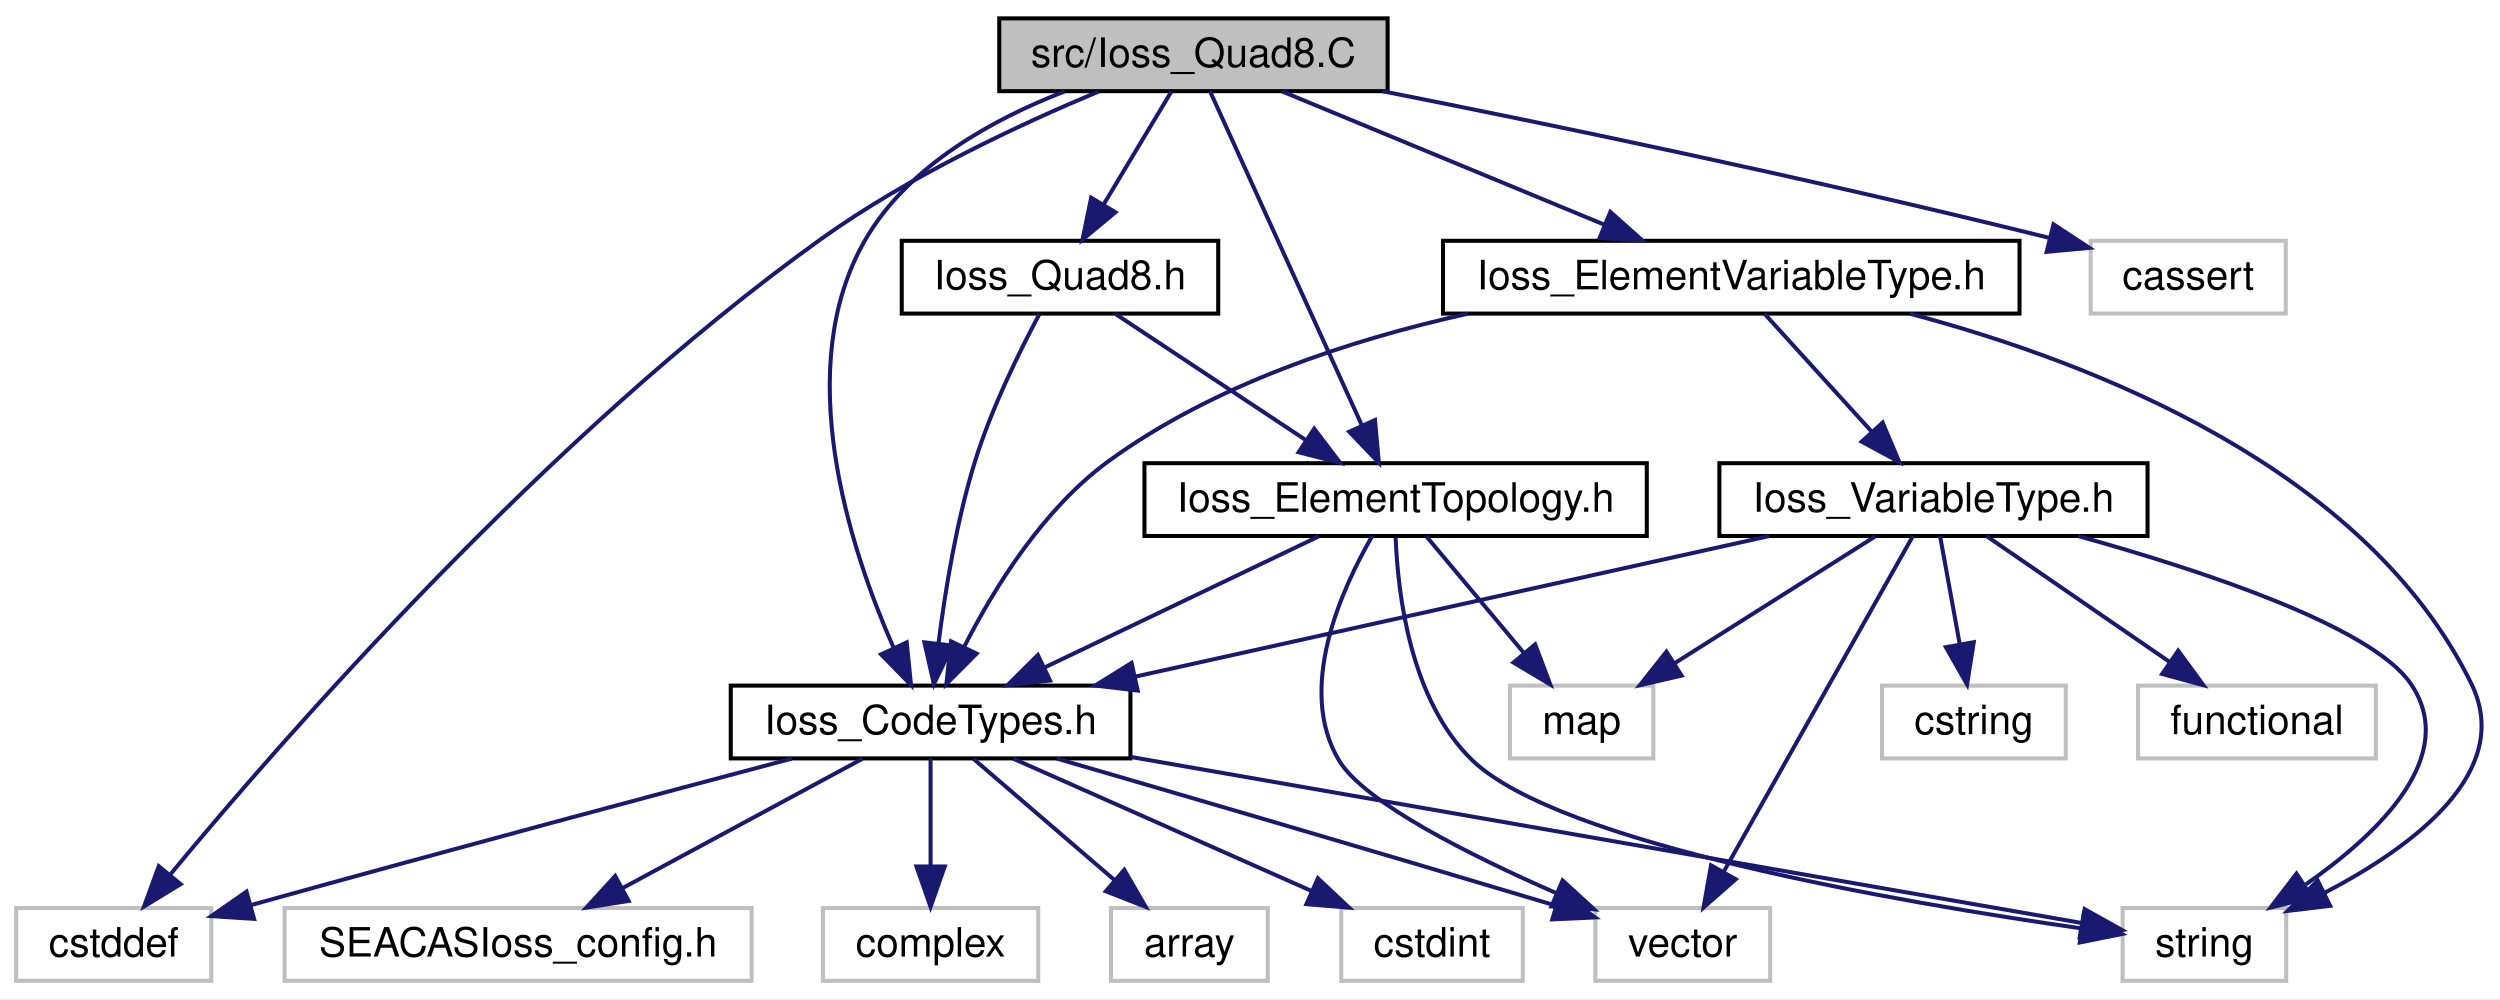
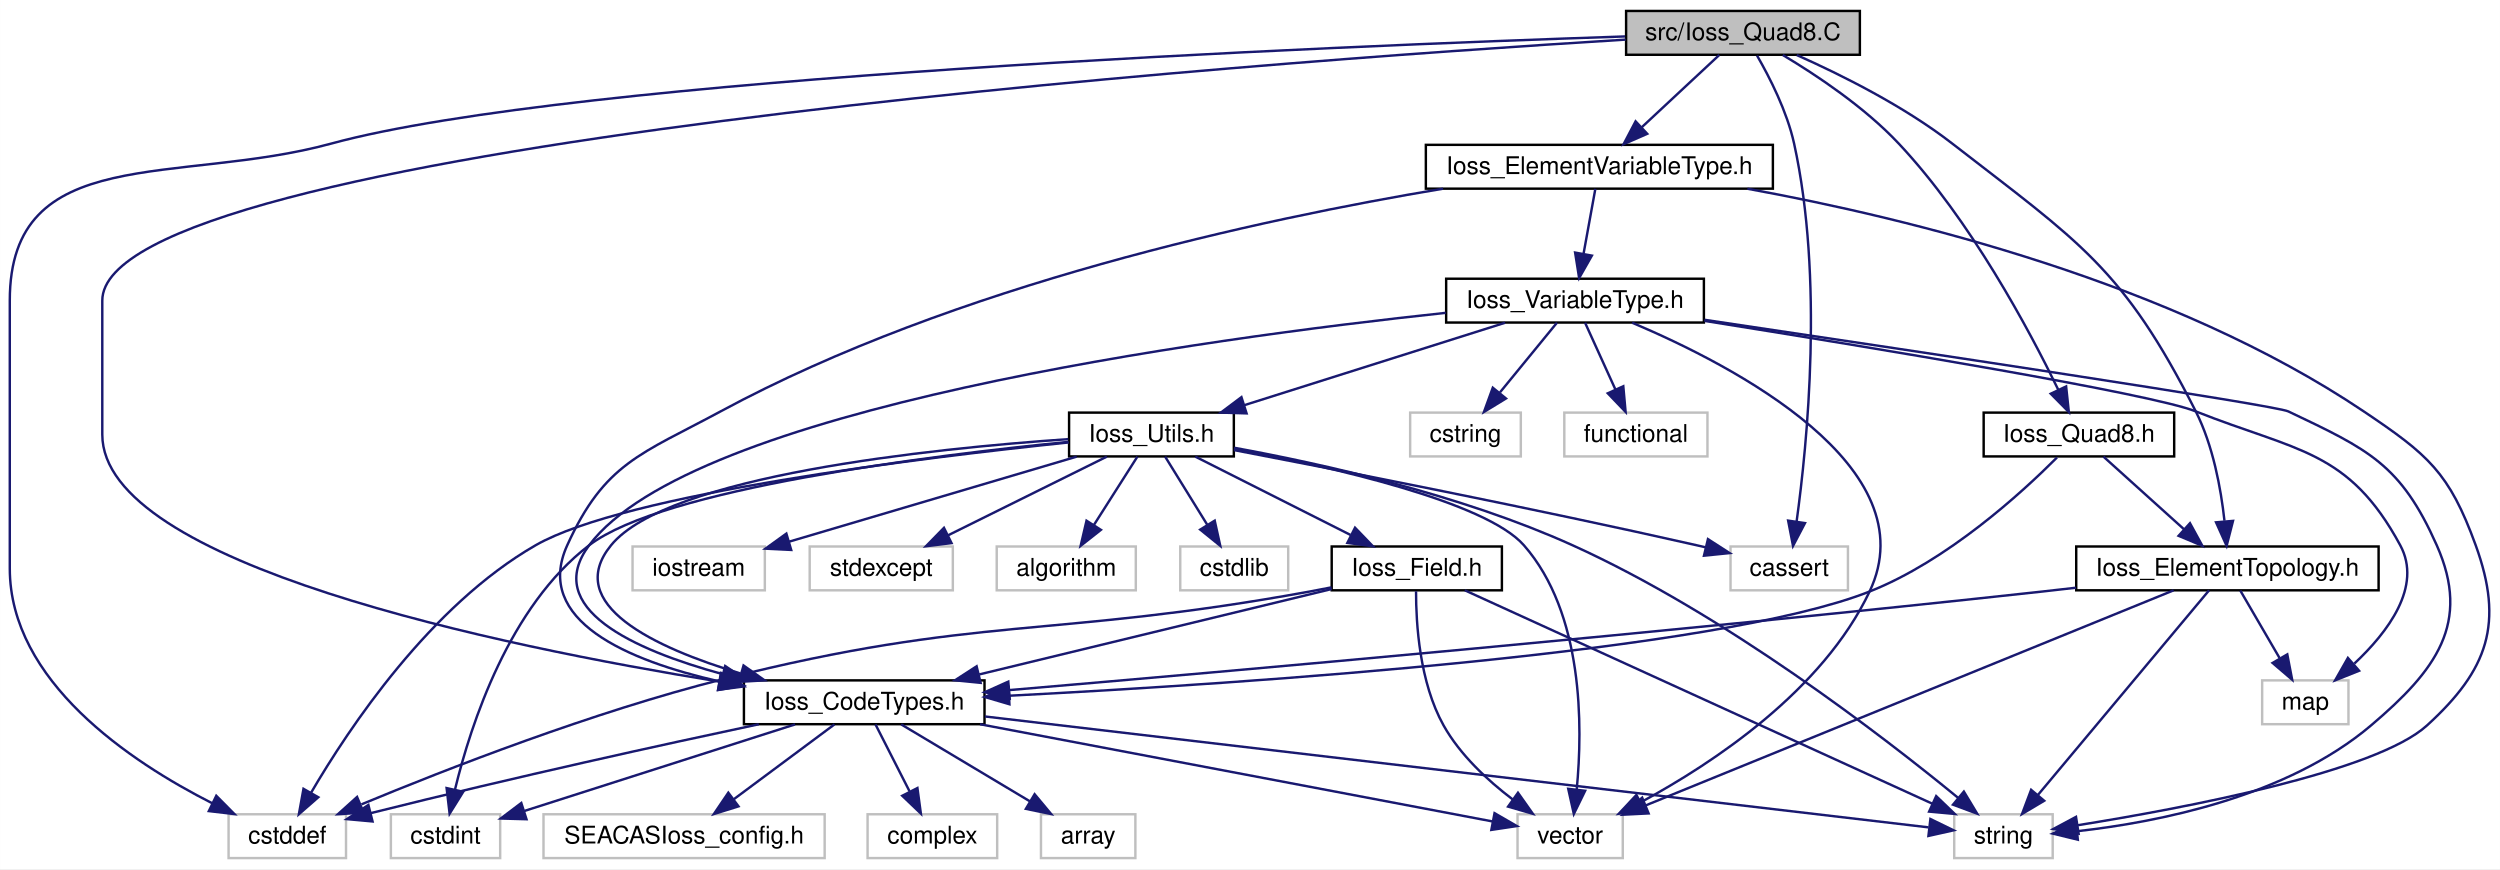
- <svg xmlns="http://www.w3.org/2000/svg" xmlns:xlink="http://www.w3.org/1999/xlink" width="618pt" height="247pt" viewBox="0.00 0.00 618.22 247.00">
-   <g id="graph0" class="graph" transform="scale(1 1) rotate(0) translate(4 243)">
-     <polygon fill="#ffffff" stroke="transparent" points="-4,4 -4,-243 614.222,-243 614.222,4 -4,4" />
+ <svg xmlns="http://www.w3.org/2000/svg" xmlns:xlink="http://www.w3.org/1999/xlink" width="1027pt" height="357pt" viewBox="0.00 0.00 1026.96 357.00">
+   <g id="graph0" class="graph" transform="scale(1 1) rotate(0) translate(4 353)">
+     <polygon fill="#ffffff" stroke="transparent" points="-4,4 -4,-353 1022.959,-353 1022.959,4 -4,4" />
    <g id="node1" class="node">
      <g id="a_node1">
        <a xlink:title=" ">
-           <polygon fill="#bfbfbf" stroke="#000000" points="243.103,-220.5 243.103,-238.5 339.138,-238.5 339.138,-220.5 243.103,-220.5" />
-           <text text-anchor="middle" x="291.121" y="-226.5" font-family="Helvetica,sans-Serif" font-size="10.00" fill="#000000">src/Ioss_Quad8.C</text>
+           <polygon fill="#bfbfbf" stroke="#000000" points="663.983,-330.5 663.983,-348.5 760.017,-348.5 760.017,-330.5 663.983,-330.5" />
+           <text text-anchor="middle" x="712" y="-336.5" font-family="Helvetica,sans-Serif" font-size="10.00" fill="#000000">src/Ioss_Quad8.C</text>
        </a>
      </g>
    </g>
    <g id="node2" class="node">
      <g id="a_node2">
        <a xlink:href="Ioss__CodeTypes_8h.html" target="_top" xlink:title=" ">
-           <polygon fill="#ffffff" stroke="#000000" points="176.705,-55.5 176.705,-73.5 275.537,-73.5 275.537,-55.5 176.705,-55.5" />
-           <text text-anchor="middle" x="226.121" y="-61.5" font-family="Helvetica,sans-Serif" font-size="10.00" fill="#000000">Ioss_CodeTypes.h</text>
+           <polygon fill="#ffffff" stroke="#000000" points="301.584,-55.5 301.584,-73.5 400.416,-73.5 400.416,-55.5 301.584,-55.5" />
+           <text text-anchor="middle" x="351" y="-61.5" font-family="Helvetica,sans-Serif" font-size="10.00" fill="#000000">Ioss_CodeTypes.h</text>
        </a>
      </g>
    </g>
    <g id="edge1" class="edge">
-       <path fill="none" stroke="#191970" d="M259.267,-220.435C241.434,-213.547 220.712,-202.097 210.121,-184 191.526,-152.228 206.033,-107.709 216.935,-82.954" />
-       <polygon fill="#191970" stroke="#191970" points="220.22,-84.191 221.28,-73.649 213.877,-81.229 220.22,-84.191" />
+       <path fill="none" stroke="#191970" d="M663.798,-336.728C509.536,-327.22 38,-292.968 38,-229.5 38,-229.5 38,-229.5 38,-174.5 38,-121.342 200.718,-87.655 291.509,-72.995" />
+       <polygon fill="#191970" stroke="#191970" points="292.075,-76.449 301.404,-71.427 290.98,-69.536 292.075,-76.449" />
    </g>
    <g id="node4" class="node">
      <g id="a_node4">
        <a xlink:title=" ">
-           <polygon fill="#ffffff" stroke="#bfbfbf" points="0,-.5 0,-18.5 48.241,-18.5 48.241,-.5 0,-.5" />
-           <text text-anchor="middle" x="24.121" y="-6.5" font-family="Helvetica,sans-Serif" font-size="10.00" fill="#000000">cstddef</text>
-         </a>
-       </g>
-     </g>
-     <g id="edge28" class="edge">
-       <path fill="none" stroke="#191970" d="M267.651,-220.402C248.329,-212.339 220.704,-199.462 199.121,-184 131.563,-135.604 66.055,-60.548 38.169,-26.879" />
-       <polygon fill="#191970" stroke="#191970" points="40.667,-24.406 31.62,-18.893 35.254,-28.845 40.667,-24.406" />
+           <polygon fill="#ffffff" stroke="#bfbfbf" points="89.879,-.5 89.879,-18.5 138.121,-18.5 138.121,-.5 89.879,-.5" />
+           <text text-anchor="middle" x="114" y="-6.5" font-family="Helvetica,sans-Serif" font-size="10.00" fill="#000000">cstddef</text>
+         </a>
+       </g>
+     </g>
+     <g id="edge44" class="edge">
+       <path fill="none" stroke="#191970" d="M663.565,-338.033C542.96,-334.005 231.755,-321.222 132,-294 69.007,-276.81 0,-294.796 0,-229.5 0,-229.5 0,-229.5 0,-119.5 0,-73.118 49.473,-40.108 83.237,-22.982" />
+       <polygon fill="#191970" stroke="#191970" points="84.83,-26.099 92.289,-18.574 81.766,-19.805 84.83,-26.099" />
    </g>
    <g id="node10" class="node">
      <g id="a_node10">
        <a xlink:href="Ioss__ElementTopology_8h.html" target="_top" xlink:title=" ">
-           <polygon fill="#ffffff" stroke="#000000" points="279.012,-110.5 279.012,-128.5 403.229,-128.5 403.229,-110.5 279.012,-110.5" />
-           <text text-anchor="middle" x="341.121" y="-116.5" font-family="Helvetica,sans-Serif" font-size="10.00" fill="#000000">Ioss_ElementTopology.h</text>
+           <polygon fill="#ffffff" stroke="#000000" points="848.891,-110.5 848.891,-128.5 973.109,-128.5 973.109,-110.5 848.891,-110.5" />
+           <text text-anchor="middle" x="911" y="-116.5" font-family="Helvetica,sans-Serif" font-size="10.00" fill="#000000">Ioss_ElementTopology.h</text>
        </a>
      </g>
    </g>
    <g id="edge9" class="edge">
-       <path fill="none" stroke="#191970" d="M295.212,-220.498C303.38,-202.53 321.85,-161.895 332.709,-138.005" />
-       <polygon fill="#191970" stroke="#191970" points="336.021,-139.178 336.972,-128.626 329.648,-136.281 336.021,-139.178" />
+       <path fill="none" stroke="#191970" d="M734.091,-330.384C752.243,-322.31 778.114,-309.427 798,-294 850.204,-253.501 868.174,-242.957 898,-184 905.099,-169.967 908.322,-152.374 909.785,-139.107" />
+       <polygon fill="#191970" stroke="#191970" points="913.305,-139.024 910.671,-128.762 906.331,-138.427 913.305,-139.024" />
    </g>
    <g id="node12" class="node">
      <g id="a_node12">
        <a xlink:href="Ioss__ElementVariableType_8h.html" target="_top" xlink:title=" ">
-           <polygon fill="#ffffff" stroke="#000000" points="352.839,-165.5 352.839,-183.5 495.402,-183.5 495.402,-165.5 352.839,-165.5" />
-           <text text-anchor="middle" x="424.121" y="-171.5" font-family="Helvetica,sans-Serif" font-size="10.00" fill="#000000">Ioss_ElementVariableType.h</text>
+           <polygon fill="#ffffff" stroke="#000000" points="581.719,-275.5 581.719,-293.5 724.281,-293.5 724.281,-275.5 581.719,-275.5" />
+           <text text-anchor="middle" x="653" y="-281.5" font-family="Helvetica,sans-Serif" font-size="10.00" fill="#000000">Ioss_ElementVariableType.h</text>
        </a>
      </g>
    </g>
    <g id="edge14" class="edge">
-       <path fill="none" stroke="#191970" d="M313.083,-220.418C334.838,-211.422 368.362,-197.558 392.885,-187.417" />
-       <polygon fill="#191970" stroke="#191970" points="394.222,-190.651 402.126,-183.596 391.547,-184.183 394.222,-190.651" />
-     </g>
-     <g id="node16" class="node">
-       <g id="a_node16">
-         <a xlink:href="Ioss__Quad8_8h.html" target="_top" xlink:title=" ">
-           <polygon fill="#ffffff" stroke="#000000" points="218.988,-165.5 218.988,-183.5 297.253,-183.5 297.253,-165.5 218.988,-165.5" />
-           <text text-anchor="middle" x="258.121" y="-171.5" font-family="Helvetica,sans-Serif" font-size="10.00" fill="#000000">Ioss_Quad8.h</text>
-         </a>
-       </g>
-     </g>
-     <g id="edge24" class="edge">
-       <path fill="none" stroke="#191970" d="M285.671,-220.418C281.113,-212.821 274.472,-201.753 268.853,-192.387" />
-       <polygon fill="#191970" stroke="#191970" points="271.834,-190.554 263.688,-183.78 265.832,-194.155 271.834,-190.554" />
+       <path fill="none" stroke="#191970" d="M702.257,-330.418C693.598,-322.346 680.736,-310.356 670.326,-300.652" />
+       <polygon fill="#191970" stroke="#191970" points="672.656,-298.038 662.954,-293.779 667.882,-303.158 672.656,-298.038" />
    </g>
    <g id="node17" class="node">
      <g id="a_node17">
        <a xlink:title=" ">
-           <polygon fill="#ffffff" stroke="#bfbfbf" points="513.005,-165.5 513.005,-183.5 561.236,-183.5 561.236,-165.5 513.005,-165.5" />
-           <text text-anchor="middle" x="537.121" y="-171.5" font-family="Helvetica,sans-Serif" font-size="10.00" fill="#000000">cassert</text>
-         </a>
-       </g>
-     </g>
-     <g id="edge27" class="edge">
-       <path fill="none" stroke="#191970" d="M337.874,-220.49C378.975,-212.35 440.612,-199.614 502.698,-184.237" />
-       <polygon fill="#191970" stroke="#191970" points="503.811,-187.567 512.664,-181.746 502.113,-180.775 503.811,-187.567" />
+           <polygon fill="#ffffff" stroke="#bfbfbf" points="706.884,-110.5 706.884,-128.5 755.116,-128.5 755.116,-110.5 706.884,-110.5" />
+           <text text-anchor="middle" x="731" y="-116.5" font-family="Helvetica,sans-Serif" font-size="10.00" fill="#000000">cassert</text>
+         </a>
+       </g>
+     </g>
+     <g id="edge43" class="edge">
+       <path fill="none" stroke="#191970" d="M717.777,-330.164C722.927,-321.252 730.088,-307.256 733,-294 745.151,-238.676 738.488,-171.091 734.01,-138.659" />
+       <polygon fill="#191970" stroke="#191970" points="737.467,-138.117 732.551,-128.732 730.542,-139.134 737.467,-138.117" />
+     </g>
+     <g id="node23" class="node">
+       <g id="a_node23">
+         <a xlink:href="Ioss__Quad8_8h.html" target="_top" xlink:title=" ">
+           <polygon fill="#ffffff" stroke="#000000" points="810.867,-165.5 810.867,-183.5 889.133,-183.5 889.133,-165.5 810.867,-165.5" />
+           <text text-anchor="middle" x="850" y="-171.5" font-family="Helvetica,sans-Serif" font-size="10.00" fill="#000000">Ioss_Quad8.h</text>
+         </a>
+       </g>
+     </g>
+     <g id="edge40" class="edge">
+       <path fill="none" stroke="#191970" d="M728.359,-330.392C742.178,-322.144 761.914,-309.012 776,-294 805.499,-262.564 829.524,-217.608 841.582,-192.761" />
+       <polygon fill="#191970" stroke="#191970" points="844.745,-194.26 845.868,-183.725 838.421,-191.26 844.745,-194.26" />
    </g>
    <g id="node3" class="node">
      <g id="a_node3">
        <a xlink:title=" ">
-           <polygon fill="#ffffff" stroke="#bfbfbf" points="270.729,-.5 270.729,-18.5 309.512,-18.5 309.512,-.5 270.729,-.5" />
-           <text text-anchor="middle" x="290.121" y="-6.5" font-family="Helvetica,sans-Serif" font-size="10.00" fill="#000000">array</text>
+           <polygon fill="#ffffff" stroke="#bfbfbf" points="423.608,-.5 423.608,-18.5 462.392,-18.5 462.392,-.5 423.608,-.5" />
+           <text text-anchor="middle" x="443" y="-6.5" font-family="Helvetica,sans-Serif" font-size="10.00" fill="#000000">array</text>
        </a>
      </g>
    </g>
    <g id="edge2" class="edge">
-       <path fill="none" stroke="#191970" d="M236.689,-55.418C246.174,-47.267 260.308,-35.12 271.657,-25.367" />
-       <polygon fill="#191970" stroke="#191970" points="274.02,-27.952 279.323,-18.779 269.457,-22.643 274.02,-27.952" />
+       <path fill="none" stroke="#191970" d="M366.192,-55.418C380.575,-46.819 402.394,-33.775 419.106,-23.784" />
+       <polygon fill="#191970" stroke="#191970" points="420.998,-26.731 427.786,-18.596 417.406,-20.723 420.998,-26.731" />
    </g>
    <g id="edge3" class="edge">
-       <path fill="none" stroke="#191970" d="M191.763,-55.436C159.585,-46.906 109.912,-33.634 57.977,-19.207" />
-       <polygon fill="#191970" stroke="#191970" points="58.83,-15.811 48.258,-16.501 56.952,-22.555 58.83,-15.811" />
+       <path fill="none" stroke="#191970" d="M307.682,-55.473C268.569,-47.169 209.223,-34.193 148.268,-18.965" />
+       <polygon fill="#191970" stroke="#191970" points="149.025,-15.547 138.474,-16.502 147.318,-22.335 149.025,-15.547" />
    </g>
    <g id="node5" class="node">
      <g id="a_node5">
        <a xlink:title=" ">
-           <polygon fill="#ffffff" stroke="#bfbfbf" points="327.67,-.5 327.67,-18.5 372.571,-18.5 372.571,-.5 327.67,-.5" />
-           <text text-anchor="middle" x="350.121" y="-6.5" font-family="Helvetica,sans-Serif" font-size="10.00" fill="#000000">cstdint</text>
+           <polygon fill="#ffffff" stroke="#bfbfbf" points="156.549,-.5 156.549,-18.5 201.451,-18.5 201.451,-.5 156.549,-.5" />
+           <text text-anchor="middle" x="179" y="-6.5" font-family="Helvetica,sans-Serif" font-size="10.00" fill="#000000">cstdint</text>
        </a>
      </g>
    </g>
    <g id="edge4" class="edge">
-       <path fill="none" stroke="#191970" d="M246.597,-55.418C266.7,-46.501 297.583,-32.803 320.389,-22.687" />
-       <polygon fill="#191970" stroke="#191970" points="321.892,-25.85 329.614,-18.596 319.054,-19.451 321.892,-25.85" />
+       <path fill="none" stroke="#191970" d="M322.598,-55.418C292.033,-45.644 243.505,-30.126 211.454,-19.878" />
+       <polygon fill="#191970" stroke="#191970" points="212.262,-16.462 201.671,-16.75 210.13,-23.129 212.262,-16.462" />
    </g>
    <g id="node6" class="node">
      <g id="a_node6">
        <a xlink:title=" ">
-           <polygon fill="#ffffff" stroke="#bfbfbf" points="520.894,-.5 520.894,-18.5 561.347,-18.5 561.347,-.5 520.894,-.5" />
-           <text text-anchor="middle" x="541.121" y="-6.5" font-family="Helvetica,sans-Serif" font-size="10.00" fill="#000000">string</text>
+           <polygon fill="#ffffff" stroke="#bfbfbf" points="798.773,-.5 798.773,-18.5 839.227,-18.5 839.227,-.5 798.773,-.5" />
+           <text text-anchor="middle" x="819" y="-6.5" font-family="Helvetica,sans-Serif" font-size="10.00" fill="#000000">string</text>
        </a>
      </g>
    </g>
    <g id="edge5" class="edge">
-       <path fill="none" stroke="#191970" d="M275.686,-55.846C341.632,-44.331 456.223,-24.323 510.687,-14.814" />
-       <polygon fill="#191970" stroke="#191970" points="511.496,-18.226 520.745,-13.058 510.292,-11.33 511.496,-18.226" />
+       <path fill="none" stroke="#191970" d="M400.641,-58.666C497.477,-47.286 709.026,-22.424 788.24,-13.115" />
+       <polygon fill="#191970" stroke="#191970" points="788.99,-16.551 798.514,-11.908 788.173,-9.599 788.99,-16.551" />
    </g>
    <g id="node7" class="node">
      <g id="a_node7">
        <a xlink:title=" ">
-           <polygon fill="#ffffff" stroke="#bfbfbf" points="390.505,-.5 390.505,-18.5 433.736,-18.5 433.736,-.5 390.505,-.5" />
-           <text text-anchor="middle" x="412.121" y="-6.5" font-family="Helvetica,sans-Serif" font-size="10.00" fill="#000000">vector</text>
+           <polygon fill="#ffffff" stroke="#bfbfbf" points="619.384,-.5 619.384,-18.5 662.616,-18.5 662.616,-.5 619.384,-.5" />
+           <text text-anchor="middle" x="641" y="-6.5" font-family="Helvetica,sans-Serif" font-size="10.00" fill="#000000">vector</text>
        </a>
      </g>
    </g>
    <g id="edge6" class="edge">
-       <path fill="none" stroke="#191970" d="M257.325,-55.458C286.692,-46.922 332.143,-33.645 380.701,-19.101" />
-       <polygon fill="#191970" stroke="#191970" points="381.878,-22.402 390.45,-16.177 379.866,-15.698 381.878,-22.402" />
+       <path fill="none" stroke="#191970" d="M398.563,-55.48C457.97,-44.213 557.989,-25.243 608.996,-15.57" />
+       <polygon fill="#191970" stroke="#191970" points="609.932,-18.955 619.104,-13.653 608.627,-12.077 609.932,-18.955" />
    </g>
    <g id="node8" class="node">
      <g id="a_node8">
        <a xlink:title=" ">
-           <polygon fill="#ffffff" stroke="#bfbfbf" points="66.372,-.5 66.372,-18.5 181.869,-18.5 181.869,-.5 66.372,-.5" />
-           <text text-anchor="middle" x="124.121" y="-6.5" font-family="Helvetica,sans-Serif" font-size="10.00" fill="#000000">SEACASIoss_config.h</text>
+           <polygon fill="#ffffff" stroke="#bfbfbf" points="219.251,-.5 219.251,-18.5 334.748,-18.5 334.748,-.5 219.251,-.5" />
+           <text text-anchor="middle" x="277" y="-6.5" font-family="Helvetica,sans-Serif" font-size="10.00" fill="#000000">SEACASIoss_config.h</text>
        </a>
      </g>
    </g>
    <g id="edge7" class="edge">
-       <path fill="none" stroke="#191970" d="M209.277,-55.418C193.11,-46.7 168.467,-33.412 149.843,-23.37" />
-       <polygon fill="#191970" stroke="#191970" points="151.452,-20.261 140.989,-18.596 148.13,-26.422 151.452,-20.261" />
+       <path fill="none" stroke="#191970" d="M338.78,-55.418C327.533,-47.058 310.632,-34.497 297.349,-24.624" />
+       <polygon fill="#191970" stroke="#191970" points="299.352,-21.752 289.238,-18.596 295.176,-27.37 299.352,-21.752" />
    </g>
    <g id="node9" class="node">
      <g id="a_node9">
        <a xlink:title=" ">
-           <polygon fill="#ffffff" stroke="#bfbfbf" points="199.502,-.5 199.502,-18.5 252.739,-18.5 252.739,-.5 199.502,-.5" />
-           <text text-anchor="middle" x="226.121" y="-6.5" font-family="Helvetica,sans-Serif" font-size="10.00" fill="#000000">complex</text>
+           <polygon fill="#ffffff" stroke="#bfbfbf" points="352.382,-.5 352.382,-18.5 405.618,-18.5 405.618,-.5 352.382,-.5" />
+           <text text-anchor="middle" x="379" y="-6.5" font-family="Helvetica,sans-Serif" font-size="10.00" fill="#000000">complex</text>
        </a>
      </g>
    </g>
    <g id="edge8" class="edge">
-       <path fill="none" stroke="#191970" d="M226.121,-55.418C226.121,-48.216 226.121,-37.896 226.121,-28.863" />
-       <polygon fill="#191970" stroke="#191970" points="229.621,-28.779 226.121,-18.779 222.621,-28.779 229.621,-28.779" />
+       <path fill="none" stroke="#191970" d="M355.624,-55.418C359.411,-47.979 364.892,-37.212 369.595,-27.974" />
+       <polygon fill="#191970" stroke="#191970" points="372.858,-29.279 374.276,-18.779 366.62,-26.103 372.858,-29.279" />
    </g>
    <g id="edge10" class="edge">
-       <path fill="none" stroke="#191970" d="M322.131,-110.418C303.653,-101.581 275.356,-88.047 254.262,-77.959" />
-       <polygon fill="#191970" stroke="#191970" points="255.67,-74.753 245.139,-73.596 252.65,-81.068 255.67,-74.753" />
+       <path fill="none" stroke="#191970" d="M848.805,-111.568C844.135,-111.021 839.494,-110.492 835,-110 682.319,-93.285 502.123,-77.341 410.69,-69.519" />
+       <polygon fill="#191970" stroke="#191970" points="410.782,-66.014 400.52,-68.651 410.187,-72.989 410.782,-66.014" />
    </g>
    <g id="edge12" class="edge">
-       <path fill="none" stroke="#191970" d="M341.125,-110.137C341.659,-96.109 344.798,-69.718 360.121,-55 381.528,-34.436 465.013,-20 510.747,-13.455" />
-       <polygon fill="#191970" stroke="#191970" points="511.278,-16.915 520.7,-12.07 510.313,-9.982 511.278,-16.915" />
+       <path fill="none" stroke="#191970" d="M903.471,-110.498C888.106,-92.127 852.924,-50.062 833.154,-26.423" />
+       <polygon fill="#191970" stroke="#191970" points="835.733,-24.052 826.633,-18.626 830.364,-28.542 835.733,-24.052" />
    </g>
    <g id="edge13" class="edge">
-       <path fill="none" stroke="#191970" d="M335.349,-110.5C327.749,-97.394 316.522,-72.694 327.121,-55 333.302,-44.681 359.336,-31.606 380.982,-22.123" />
-       <polygon fill="#191970" stroke="#191970" points="382.407,-25.32 390.225,-18.17 379.654,-18.884 382.407,-25.32" />
+       <path fill="none" stroke="#191970" d="M888.905,-110.498C840.905,-90.943 727.004,-44.539 671.907,-22.092" />
+       <polygon fill="#191970" stroke="#191970" points="673.227,-18.85 662.646,-18.319 670.586,-25.333 673.227,-18.85" />
    </g>
    <g id="node11" class="node">
      <g id="a_node11">
        <a xlink:title=" ">
-           <polygon fill="#ffffff" stroke="#bfbfbf" points="369.394,-55.5 369.394,-73.5 404.847,-73.5 404.847,-55.5 369.394,-55.5" />
-           <text text-anchor="middle" x="387.121" y="-61.5" font-family="Helvetica,sans-Serif" font-size="10.00" fill="#000000">map</text>
+           <polygon fill="#ffffff" stroke="#bfbfbf" points="925.273,-55.5 925.273,-73.5 960.727,-73.5 960.727,-55.5 925.273,-55.5" />
+           <text text-anchor="middle" x="943" y="-61.5" font-family="Helvetica,sans-Serif" font-size="10.00" fill="#000000">map</text>
        </a>
      </g>
    </g>
    <g id="edge11" class="edge">
-       <path fill="none" stroke="#191970" d="M348.717,-110.418C355.269,-102.583 364.909,-91.058 372.891,-81.514" />
-       <polygon fill="#191970" stroke="#191970" points="375.629,-83.696 379.36,-73.779 370.259,-79.205 375.629,-83.696" />
+       <path fill="none" stroke="#191970" d="M916.284,-110.418C920.658,-102.9 927.01,-91.983 932.423,-82.68" />
+       <polygon fill="#191970" stroke="#191970" points="935.597,-84.183 937.601,-73.779 929.547,-80.663 935.597,-84.183" />
    </g>
    <g id="edge15" class="edge">
-       <path fill="none" stroke="#191970" d="M359.012,-165.479C329.74,-158.98 296.032,-147.881 270.121,-129 253.92,-117.195 241.755,-97.507 234.368,-82.981" />
-       <polygon fill="#191970" stroke="#191970" points="237.501,-81.42 230.027,-73.911 231.186,-84.442 237.501,-81.42" />
-     </g>
-     <g id="edge23" class="edge">
-       <path fill="none" stroke="#191970" d="M468.313,-165.46C513.621,-153.448 581.031,-127.212 607.121,-74 617.736,-52.35 593.059,-33.863 570.917,-22.303" />
-       <polygon fill="#191970" stroke="#191970" points="572.214,-19.041 561.694,-17.784 569.134,-25.327 572.214,-19.041" />
+       <path fill="none" stroke="#191970" d="M588.79,-275.485C513.979,-263.031 388.34,-235.959 292,-184 259.286,-166.356 244.378,-162.839 229,-129 214.942,-98.065 253.905,-81.61 291.456,-73.085" />
+       <polygon fill="#191970" stroke="#191970" points="292.384,-76.467 301.45,-70.985 290.944,-69.617 292.384,-76.467" />
+     </g>
+     <g id="edge39" class="edge">
+       <path fill="none" stroke="#191970" d="M713.811,-275.465C780.515,-263.298 888.511,-236.782 967,-184 993.444,-166.217 1002.125,-158.954 1013,-129 1024.627,-96.976 1018.184,-77.945 993,-55 972.103,-35.962 893.718,-21.092 849.623,-14.019" />
+       <polygon fill="#191970" stroke="#191970" points="849.887,-10.518 839.466,-12.431 848.805,-17.434 849.887,-10.518" />
    </g>
    <g id="node13" class="node">
      <g id="a_node13">
        <a xlink:href="Ioss__VariableType_8h.html" target="_top" xlink:title=" ">
-           <polygon fill="#ffffff" stroke="#000000" points="421.182,-110.5 421.182,-128.5 527.06,-128.5 527.06,-110.5 421.182,-110.5" />
-           <text text-anchor="middle" x="474.121" y="-116.5" font-family="Helvetica,sans-Serif" font-size="10.00" fill="#000000">Ioss_VariableType.h</text>
+           <polygon fill="#ffffff" stroke="#000000" points="590.061,-220.5 590.061,-238.5 695.939,-238.5 695.939,-220.5 590.061,-220.5" />
+           <text text-anchor="middle" x="643" y="-226.5" font-family="Helvetica,sans-Serif" font-size="10.00" fill="#000000">Ioss_VariableType.h</text>
        </a>
      </g>
    </g>
    <g id="edge16" class="edge">
-       <path fill="none" stroke="#191970" d="M432.377,-165.418C439.571,-157.504 450.189,-145.824 458.916,-136.225" />
-       <polygon fill="#191970" stroke="#191970" points="461.548,-138.533 465.685,-128.78 456.368,-133.825 461.548,-138.533" />
+       <path fill="none" stroke="#191970" d="M651.349,-275.418C650.039,-268.216 648.163,-257.896 646.521,-248.863" />
+       <polygon fill="#191970" stroke="#191970" points="649.92,-247.992 644.687,-238.78 643.033,-249.244 649.92,-247.992" />
    </g>
    <g id="edge17" class="edge">
-       <path fill="none" stroke="#191970" d="M433.446,-110.48C390.559,-100.968 322.92,-85.968 276.641,-75.704" />
-       <polygon fill="#191970" stroke="#191970" points="277.338,-72.274 266.817,-73.525 275.822,-79.108 277.338,-72.274" />
-     </g>
-     <g id="edge21" class="edge">
-       <path fill="none" stroke="#191970" d="M509.934,-110.477C541,-101.84 582.462,-88.076 592.121,-74 604.268,-56.298 584.542,-37.135 566.2,-24.336" />
-       <polygon fill="#191970" stroke="#191970" points="567.734,-21.157 557.452,-18.599 563.894,-27.01 567.734,-21.157" />
-     </g>
-     <g id="edge22" class="edge">
-       <path fill="none" stroke="#191970" d="M469.047,-110.498C458.829,-92.369 435.604,-51.165 422.19,-27.366" />
-       <polygon fill="#191970" stroke="#191970" points="425.224,-25.619 417.264,-18.626 419.126,-29.056 425.224,-25.619" />
-     </g>
-     <g id="edge20" class="edge">
-       <path fill="none" stroke="#191970" d="M459.754,-110.418C446.279,-101.899 425.901,-89.017 410.156,-79.063" />
-       <polygon fill="#191970" stroke="#191970" points="411.831,-75.981 401.508,-73.596 408.091,-81.898 411.831,-75.981" />
+       <path fill="none" stroke="#191970" d="M589.883,-224.484C489.909,-213.805 280.031,-185.09 238,-129 218.664,-103.197 256.024,-86.115 292.865,-76.051" />
+       <polygon fill="#191970" stroke="#191970" points="293.878,-79.405 302.689,-73.52 292.132,-72.626 293.878,-79.405" />
+     </g>
+     <g id="edge37" class="edge">
+       <path fill="none" stroke="#191970" d="M696.198,-221.632C779.189,-209.302 930.61,-186.563 936,-184 968.966,-168.323 982.164,-162.353 997,-129 1011.229,-97.012 996.696,-77.649 970,-55 935.43,-25.671 882.409,-15.247 849.268,-11.542" />
+       <polygon fill="#191970" stroke="#191970" points="849.548,-8.053 839.255,-10.56 848.865,-15.02 849.548,-8.053" />
+     </g>
+     <g id="edge38" class="edge">
+       <path fill="none" stroke="#191970" d="M666.461,-220.432C708.084,-202.828 788.292,-161.219 764,-110 744.7,-69.307 699.962,-39.631 670.1,-23.478" />
+       <polygon fill="#191970" stroke="#191970" points="671.462,-20.241 660.978,-18.712 668.22,-26.445 671.462,-20.241" />
+     </g>
+     <g id="edge36" class="edge">
+       <path fill="none" stroke="#191970" d="M696.167,-221.181C765.333,-210.178 879.559,-191.326 898,-184 939.471,-167.525 960.781,-168.256 982,-129 991.155,-112.063 976.906,-93.29 963.13,-80.386" />
+       <polygon fill="#191970" stroke="#191970" points="965.093,-77.454 955.254,-73.524 960.495,-82.732 965.093,-77.454" />
    </g>
    <g id="node14" class="node">
      <g id="a_node14">
-         <a xlink:title=" ">
-           <polygon fill="#ffffff" stroke="#bfbfbf" points="461.394,-55.5 461.394,-73.5 506.847,-73.5 506.847,-55.5 461.394,-55.5" />
-           <text text-anchor="middle" x="484.121" y="-61.5" font-family="Helvetica,sans-Serif" font-size="10.00" fill="#000000">cstring</text>
+         <a xlink:href="Ioss__Utils_8h.html" target="_top" xlink:title=" ">
+           <polygon fill="#ffffff" stroke="#000000" points="435.158,-165.5 435.158,-183.5 502.842,-183.5 502.842,-165.5 435.158,-165.5" />
+           <text text-anchor="middle" x="469" y="-171.5" font-family="Helvetica,sans-Serif" font-size="10.00" fill="#000000">Ioss_Utils.h</text>
        </a>
      </g>
    </g>
    <g id="edge18" class="edge">
-       <path fill="none" stroke="#191970" d="M475.772,-110.418C477.081,-103.216 478.958,-92.896 480.6,-83.863" />
-       <polygon fill="#191970" stroke="#191970" points="484.088,-84.244 482.433,-73.779 477.201,-82.992 484.088,-84.244" />
+       <path fill="none" stroke="#191970" d="M614.267,-220.418C584.963,-211.155 539.335,-196.732 507.046,-186.526" />
+       <polygon fill="#191970" stroke="#191970" points="508.076,-183.181 497.486,-183.504 505.966,-189.856 508.076,-183.181" />
+     </g>
+     <g id="node21" class="node">
+       <g id="a_node21">
+         <a xlink:title=" ">
+           <polygon fill="#ffffff" stroke="#bfbfbf" points="575.273,-165.5 575.273,-183.5 620.727,-183.5 620.727,-165.5 575.273,-165.5" />
+           <text text-anchor="middle" x="598" y="-171.5" font-family="Helvetica,sans-Serif" font-size="10.00" fill="#000000">cstring</text>
+         </a>
+       </g>
+     </g>
+     <g id="edge34" class="edge">
+       <path fill="none" stroke="#191970" d="M635.569,-220.418C629.224,-212.662 619.919,-201.29 612.157,-191.804" />
+       <polygon fill="#191970" stroke="#191970" points="614.634,-189.303 605.592,-183.78 609.216,-193.735 614.634,-189.303" />
+     </g>
+     <g id="node22" class="node">
+       <g id="a_node22">
+         <a xlink:title=" ">
+           <polygon fill="#ffffff" stroke="#bfbfbf" points="638.596,-165.5 638.596,-183.5 697.404,-183.5 697.404,-165.5 638.596,-165.5" />
+           <text text-anchor="middle" x="668" y="-171.5" font-family="Helvetica,sans-Serif" font-size="10.00" fill="#000000">functional</text>
+         </a>
+       </g>
+     </g>
+     <g id="edge35" class="edge">
+       <path fill="none" stroke="#191970" d="M647.128,-220.418C650.51,-212.979 655.404,-202.212 659.603,-192.974" />
+       <polygon fill="#191970" stroke="#191970" points="662.83,-194.332 663.782,-183.78 656.458,-191.435 662.83,-194.332" />
+     </g>
+     <g id="edge19" class="edge">
+       <path fill="none" stroke="#191970" d="M434.83,-172.609C378.568,-168.703 270.316,-157.579 247,-129 227.173,-104.698 264.795,-86.976 300.202,-76.326" />
+       <polygon fill="#191970" stroke="#191970" points="301.424,-79.617 310.081,-73.51 299.505,-72.885 301.424,-79.617" />
+     </g>
+     <g id="edge27" class="edge">
+       <path fill="none" stroke="#191970" d="M435.028,-171.244C374.963,-165.024 252.867,-150.162 216,-129 172.809,-104.208 139.343,-53.996 123.7,-27.233" />
+       <polygon fill="#191970" stroke="#191970" points="126.737,-25.494 118.758,-18.524 120.649,-28.949 126.737,-25.494" />
+     </g>
+     <g id="edge28" class="edge">
+       <path fill="none" stroke="#191970" d="M434.769,-171.473C378.202,-165.873 268.429,-152.292 238,-129 205.205,-103.896 189.459,-55.702 182.931,-28.823" />
+       <polygon fill="#191970" stroke="#191970" points="186.274,-27.732 180.675,-18.737 179.442,-29.26 186.274,-27.732" />
+     </g>
+     <g id="edge32" class="edge">
+       <path fill="none" stroke="#191970" d="M502.98,-169.062C538.717,-162.55 596.034,-149.832 642,-129 704.663,-100.601 769.477,-50.589 800.403,-25.215" />
+       <polygon fill="#191970" stroke="#191970" points="802.734,-27.828 808.197,-18.75 798.265,-22.441 802.734,-27.828" />
+     </g>
+     <g id="edge33" class="edge">
+       <path fill="none" stroke="#191970" d="M502.884,-168.742C542.994,-161.217 606.336,-146.87 622,-129 646.486,-101.065 646.21,-54.705 643.698,-28.702" />
+       <polygon fill="#191970" stroke="#191970" points="647.156,-28.143 642.509,-18.622 640.205,-28.963 647.156,-28.143" />
    </g>
    <g id="node15" class="node">
      <g id="a_node15">
-         <a xlink:title=" ">
-           <polygon fill="#ffffff" stroke="#bfbfbf" points="524.717,-55.5 524.717,-73.5 583.524,-73.5 583.524,-55.5 524.717,-55.5" />
-           <text text-anchor="middle" x="554.121" y="-61.5" font-family="Helvetica,sans-Serif" font-size="10.00" fill="#000000">functional</text>
-         </a>
-       </g>
-     </g>
-     <g id="edge19" class="edge">
-       <path fill="none" stroke="#191970" d="M487.331,-110.418C499.606,-101.979 518.111,-89.257 532.531,-79.343" />
-       <polygon fill="#191970" stroke="#191970" points="534.633,-82.145 540.891,-73.596 530.667,-76.377 534.633,-82.145" />
+         <a xlink:href="Ioss__Field_8h.html" target="_top" xlink:title=" ">
+           <polygon fill="#ffffff" stroke="#000000" points="543.042,-110.5 543.042,-128.5 612.958,-128.5 612.958,-110.5 543.042,-110.5" />
+           <text text-anchor="middle" x="578" y="-116.5" font-family="Helvetica,sans-Serif" font-size="10.00" fill="#000000">Ioss_Field.h</text>
+         </a>
+       </g>
+     </g>
+     <g id="edge20" class="edge">
+       <path fill="none" stroke="#191970" d="M486.999,-165.418C504.355,-156.66 530.851,-143.291 550.785,-133.233" />
+       <polygon fill="#191970" stroke="#191970" points="552.623,-136.225 559.974,-128.596 549.47,-129.976 552.623,-136.225" />
+     </g>
+     <g id="node16" class="node">
+       <g id="a_node16">
+         <a xlink:title=" ">
+           <polygon fill="#ffffff" stroke="#bfbfbf" points="405.436,-110.5 405.436,-128.5 462.564,-128.5 462.564,-110.5 405.436,-110.5" />
+           <text text-anchor="middle" x="434" y="-116.5" font-family="Helvetica,sans-Serif" font-size="10.00" fill="#000000">algorithm</text>
+         </a>
+       </g>
    </g>
    <g id="edge25" class="edge">
-       <path fill="none" stroke="#191970" d="M253.034,-165.374C248.237,-156.384 241.192,-142.13 237.121,-129 232.541,-114.23 229.722,-96.931 228.085,-83.968" />
-       <polygon fill="#191970" stroke="#191970" points="231.544,-83.406 226.937,-73.865 224.589,-84.196 231.544,-83.406" />
+       <path fill="none" stroke="#191970" d="M463.221,-165.418C458.386,-157.821 451.343,-146.753 445.382,-137.387" />
+       <polygon fill="#191970" stroke="#191970" points="448.227,-135.337 439.905,-128.78 442.321,-139.095 448.227,-135.337" />
    </g>
    <g id="edge26" class="edge">
-       <path fill="none" stroke="#191970" d="M271.826,-165.418C284.562,-156.979 303.76,-144.257 318.722,-134.343" />
-       <polygon fill="#191970" stroke="#191970" points="320.992,-137.037 327.394,-128.596 317.125,-131.202 320.992,-137.037" />
+       <path fill="none" stroke="#191970" d="M502.875,-168.107C546.831,-159.7 625.85,-144.206 693,-129 694.231,-128.721 695.484,-128.433 696.748,-128.138" />
+       <polygon fill="#191970" stroke="#191970" points="697.603,-131.532 706.509,-125.793 695.968,-124.726 697.603,-131.532" />
+     </g>
+     <g id="node18" class="node">
+       <g id="a_node18">
+         <a xlink:title=" ">
+           <polygon fill="#ffffff" stroke="#bfbfbf" points="480.828,-110.5 480.828,-128.5 525.172,-128.5 525.172,-110.5 480.828,-110.5" />
+           <text text-anchor="middle" x="503" y="-116.5" font-family="Helvetica,sans-Serif" font-size="10.00" fill="#000000">cstdlib</text>
+         </a>
+       </g>
+     </g>
+     <g id="edge29" class="edge">
+       <path fill="none" stroke="#191970" d="M474.614,-165.418C479.311,-157.821 486.153,-146.753 491.943,-137.387" />
+       <polygon fill="#191970" stroke="#191970" points="494.982,-139.126 497.264,-128.78 489.028,-135.445 494.982,-139.126" />
+     </g>
+     <g id="node19" class="node">
+       <g id="a_node19">
+         <a xlink:title=" ">
+           <polygon fill="#ffffff" stroke="#bfbfbf" points="255.828,-110.5 255.828,-128.5 310.172,-128.5 310.172,-110.5 255.828,-110.5" />
+           <text text-anchor="middle" x="283" y="-116.5" font-family="Helvetica,sans-Serif" font-size="10.00" fill="#000000">iostream</text>
+         </a>
+       </g>
+     </g>
+     <g id="edge30" class="edge">
+       <path fill="none" stroke="#191970" d="M438.286,-165.418C405.886,-155.837 354.821,-140.737 320.171,-130.491" />
+       <polygon fill="#191970" stroke="#191970" points="321.005,-127.088 310.423,-127.609 319.02,-133.801 321.005,-127.088" />
+     </g>
+     <g id="node20" class="node">
+       <g id="a_node20">
+         <a xlink:title=" ">
+           <polygon fill="#ffffff" stroke="#bfbfbf" points="328.599,-110.5 328.599,-128.5 387.401,-128.5 387.401,-110.5 328.599,-110.5" />
+           <text text-anchor="middle" x="358" y="-116.5" font-family="Helvetica,sans-Serif" font-size="10.00" fill="#000000">stdexcept</text>
+         </a>
+       </g>
+     </g>
+     <g id="edge31" class="edge">
+       <path fill="none" stroke="#191970" d="M450.671,-165.418C432.916,-156.62 405.769,-143.169 385.438,-133.096" />
+       <polygon fill="#191970" stroke="#191970" points="386.871,-129.899 376.357,-128.596 383.763,-136.172 386.871,-129.899" />
+     </g>
+     <g id="edge21" class="edge">
+       <path fill="none" stroke="#191970" d="M543.029,-111.027C504.228,-101.626 441.412,-86.406 398.255,-75.949" />
+       <polygon fill="#191970" stroke="#191970" points="398.82,-72.485 388.277,-73.532 397.171,-79.288 398.82,-72.485" />
+     </g>
+     <g id="edge22" class="edge">
+       <path fill="none" stroke="#191970" d="M542.976,-111.725C539.945,-111.117 536.921,-110.533 534,-110 427.459,-90.562 398.011,-100.486 293,-74 239.507,-60.508 179.625,-37.168 144.458,-22.572" />
+       <polygon fill="#191970" stroke="#191970" points="145.372,-19.16 134.796,-18.523 142.666,-25.616 145.372,-19.16" />
+     </g>
+     <g id="edge23" class="edge">
+       <path fill="none" stroke="#191970" d="M597.722,-110.498C640.09,-91.16 739.978,-45.568 789.751,-22.85" />
+       <polygon fill="#191970" stroke="#191970" points="791.362,-25.962 799.005,-18.626 788.455,-19.594 791.362,-25.962" />
+     </g>
+     <g id="edge24" class="edge">
+       <path fill="none" stroke="#191970" d="M577.69,-110.099C577.662,-96.934 579.121,-72.643 589,-55 595.777,-42.898 607.039,-32.446 617.354,-24.622" />
+       <polygon fill="#191970" stroke="#191970" points="619.564,-27.345 625.675,-18.69 615.501,-21.645 619.564,-27.345" />
+     </g>
+     <g id="edge41" class="edge">
+       <path fill="none" stroke="#191970" d="M840.996,-165.061C826.39,-150.425 795.933,-122.629 764,-110 701.157,-85.146 509.063,-72.3 410.584,-67.198" />
+       <polygon fill="#191970" stroke="#191970" points="410.655,-63.697 400.49,-66.686 410.3,-70.688 410.655,-63.697" />
+     </g>
+     <g id="edge42" class="edge">
+       <path fill="none" stroke="#191970" d="M860.073,-165.418C869.025,-157.346 882.324,-145.356 893.086,-135.652" />
+       <polygon fill="#191970" stroke="#191970" points="895.625,-138.075 900.708,-128.78 890.938,-132.876 895.625,-138.075" />
    </g>
  </g>
</svg>
